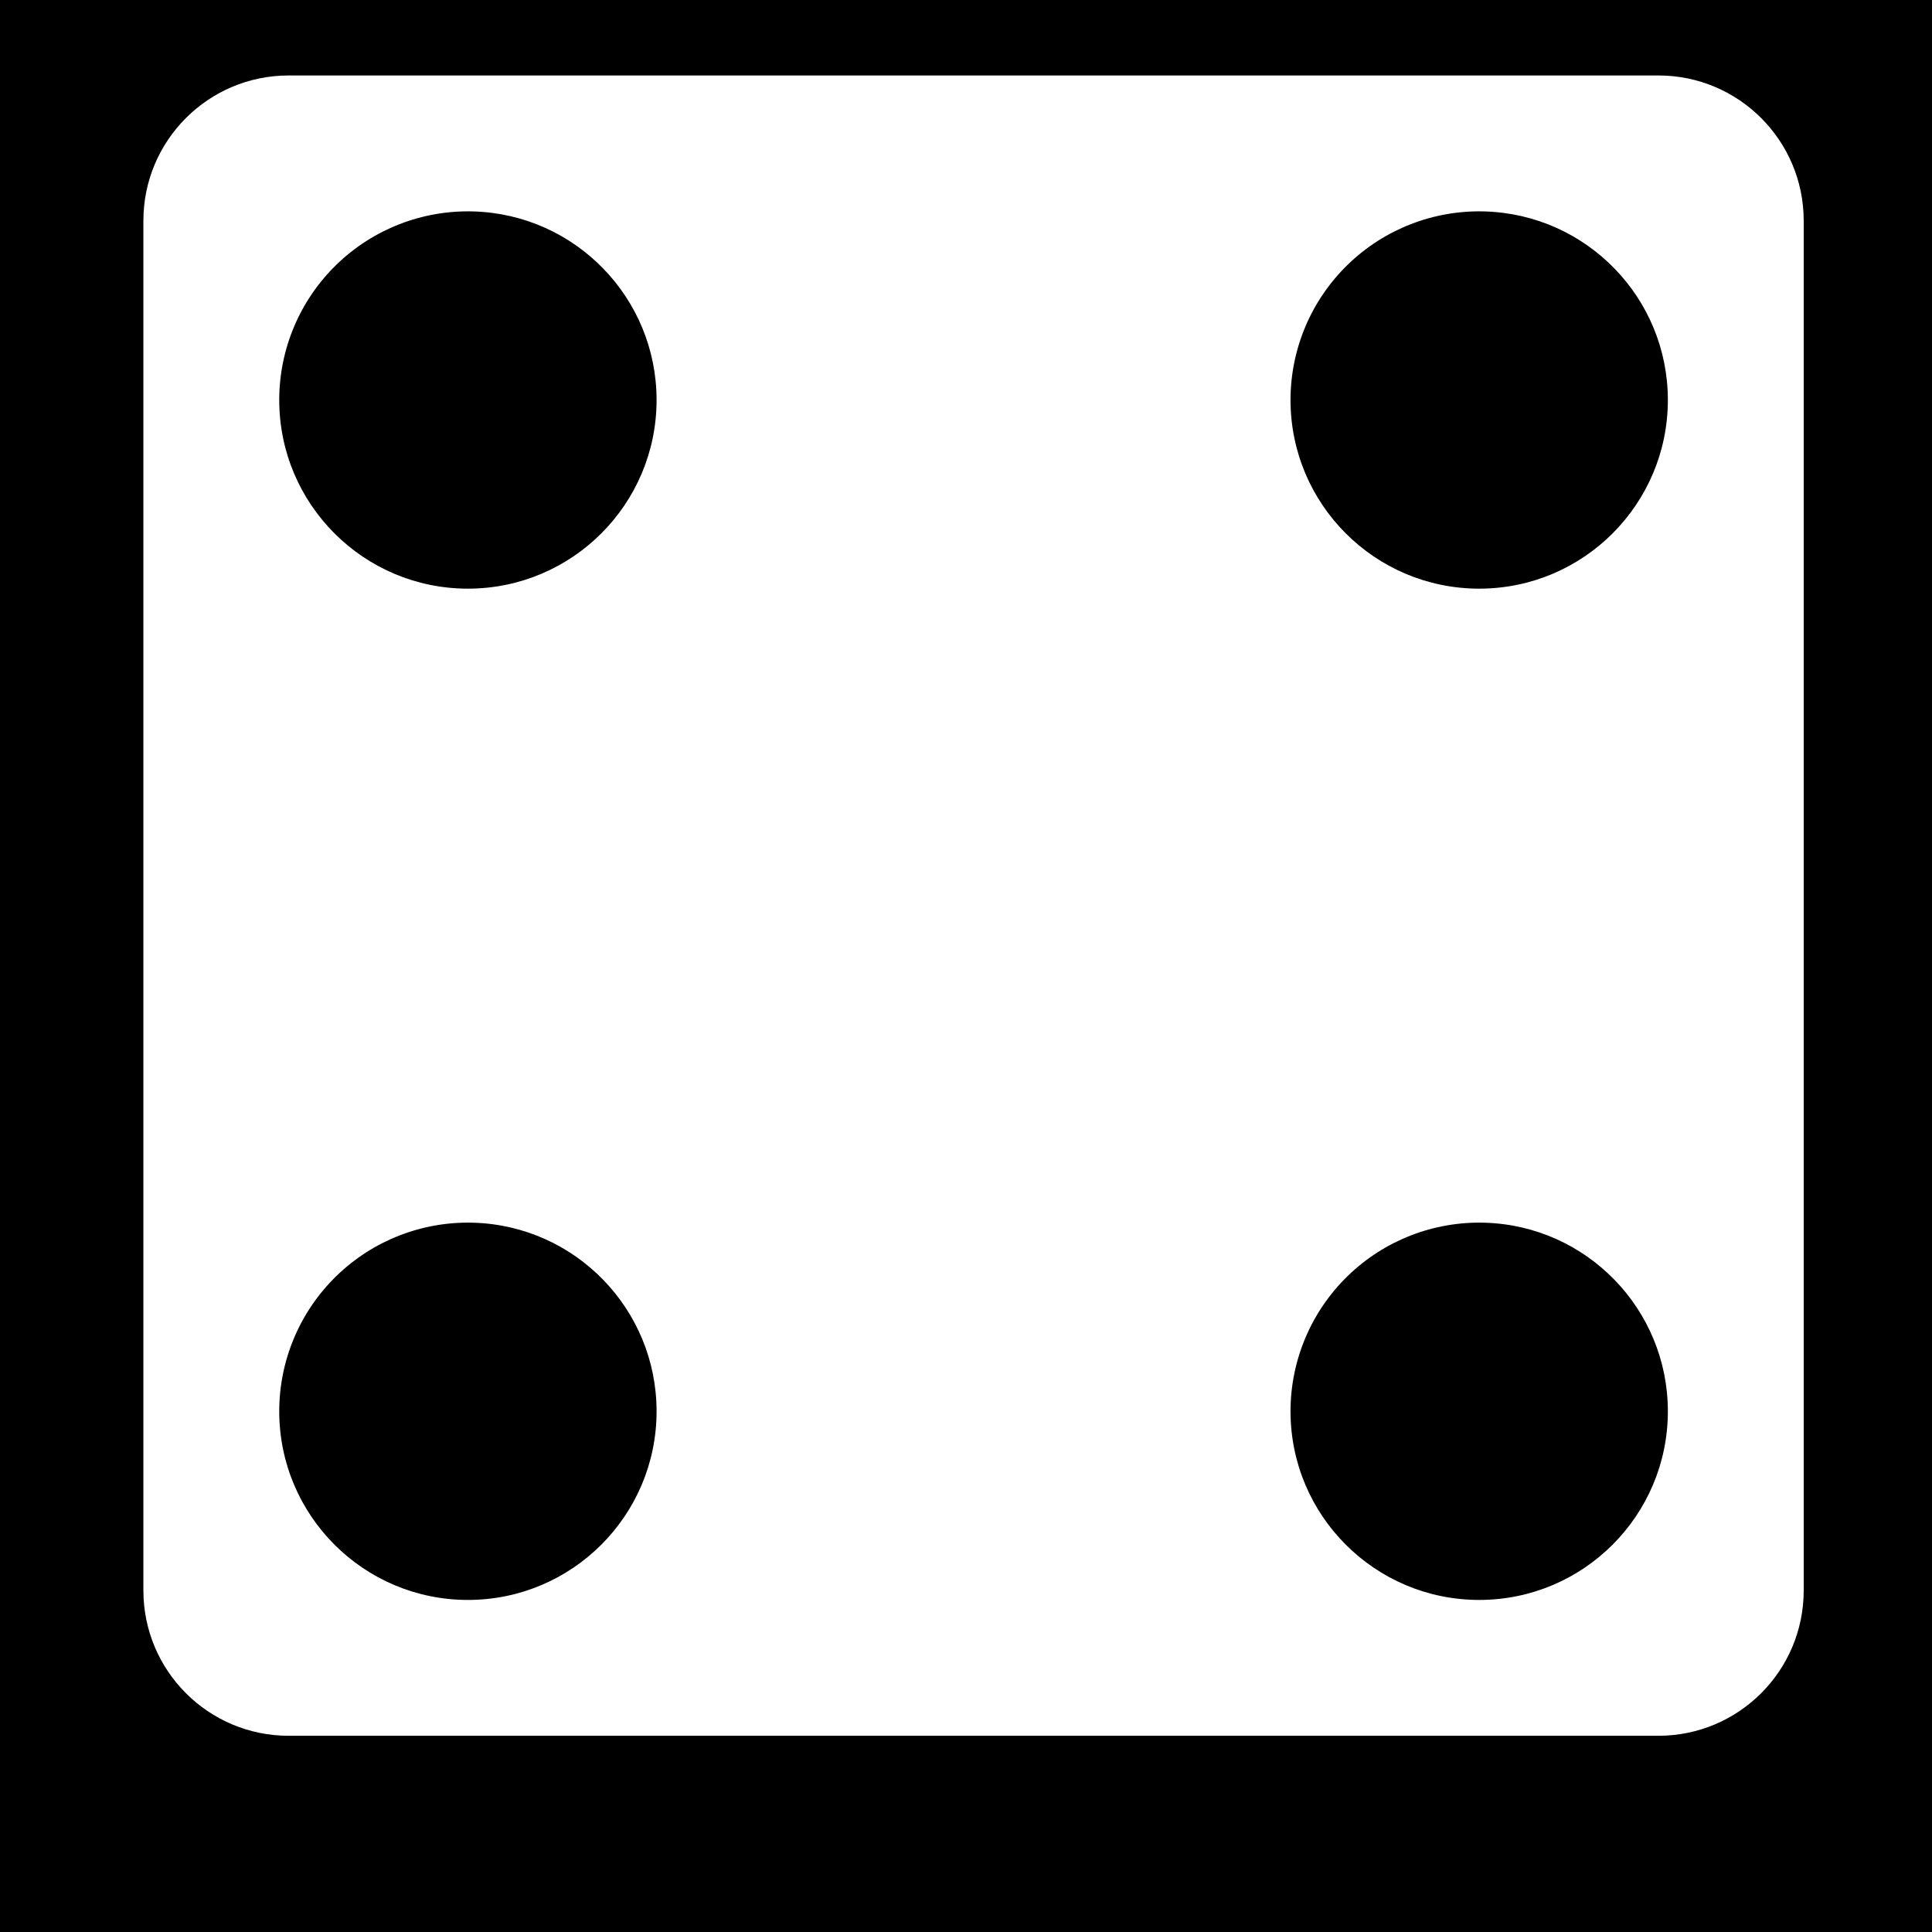
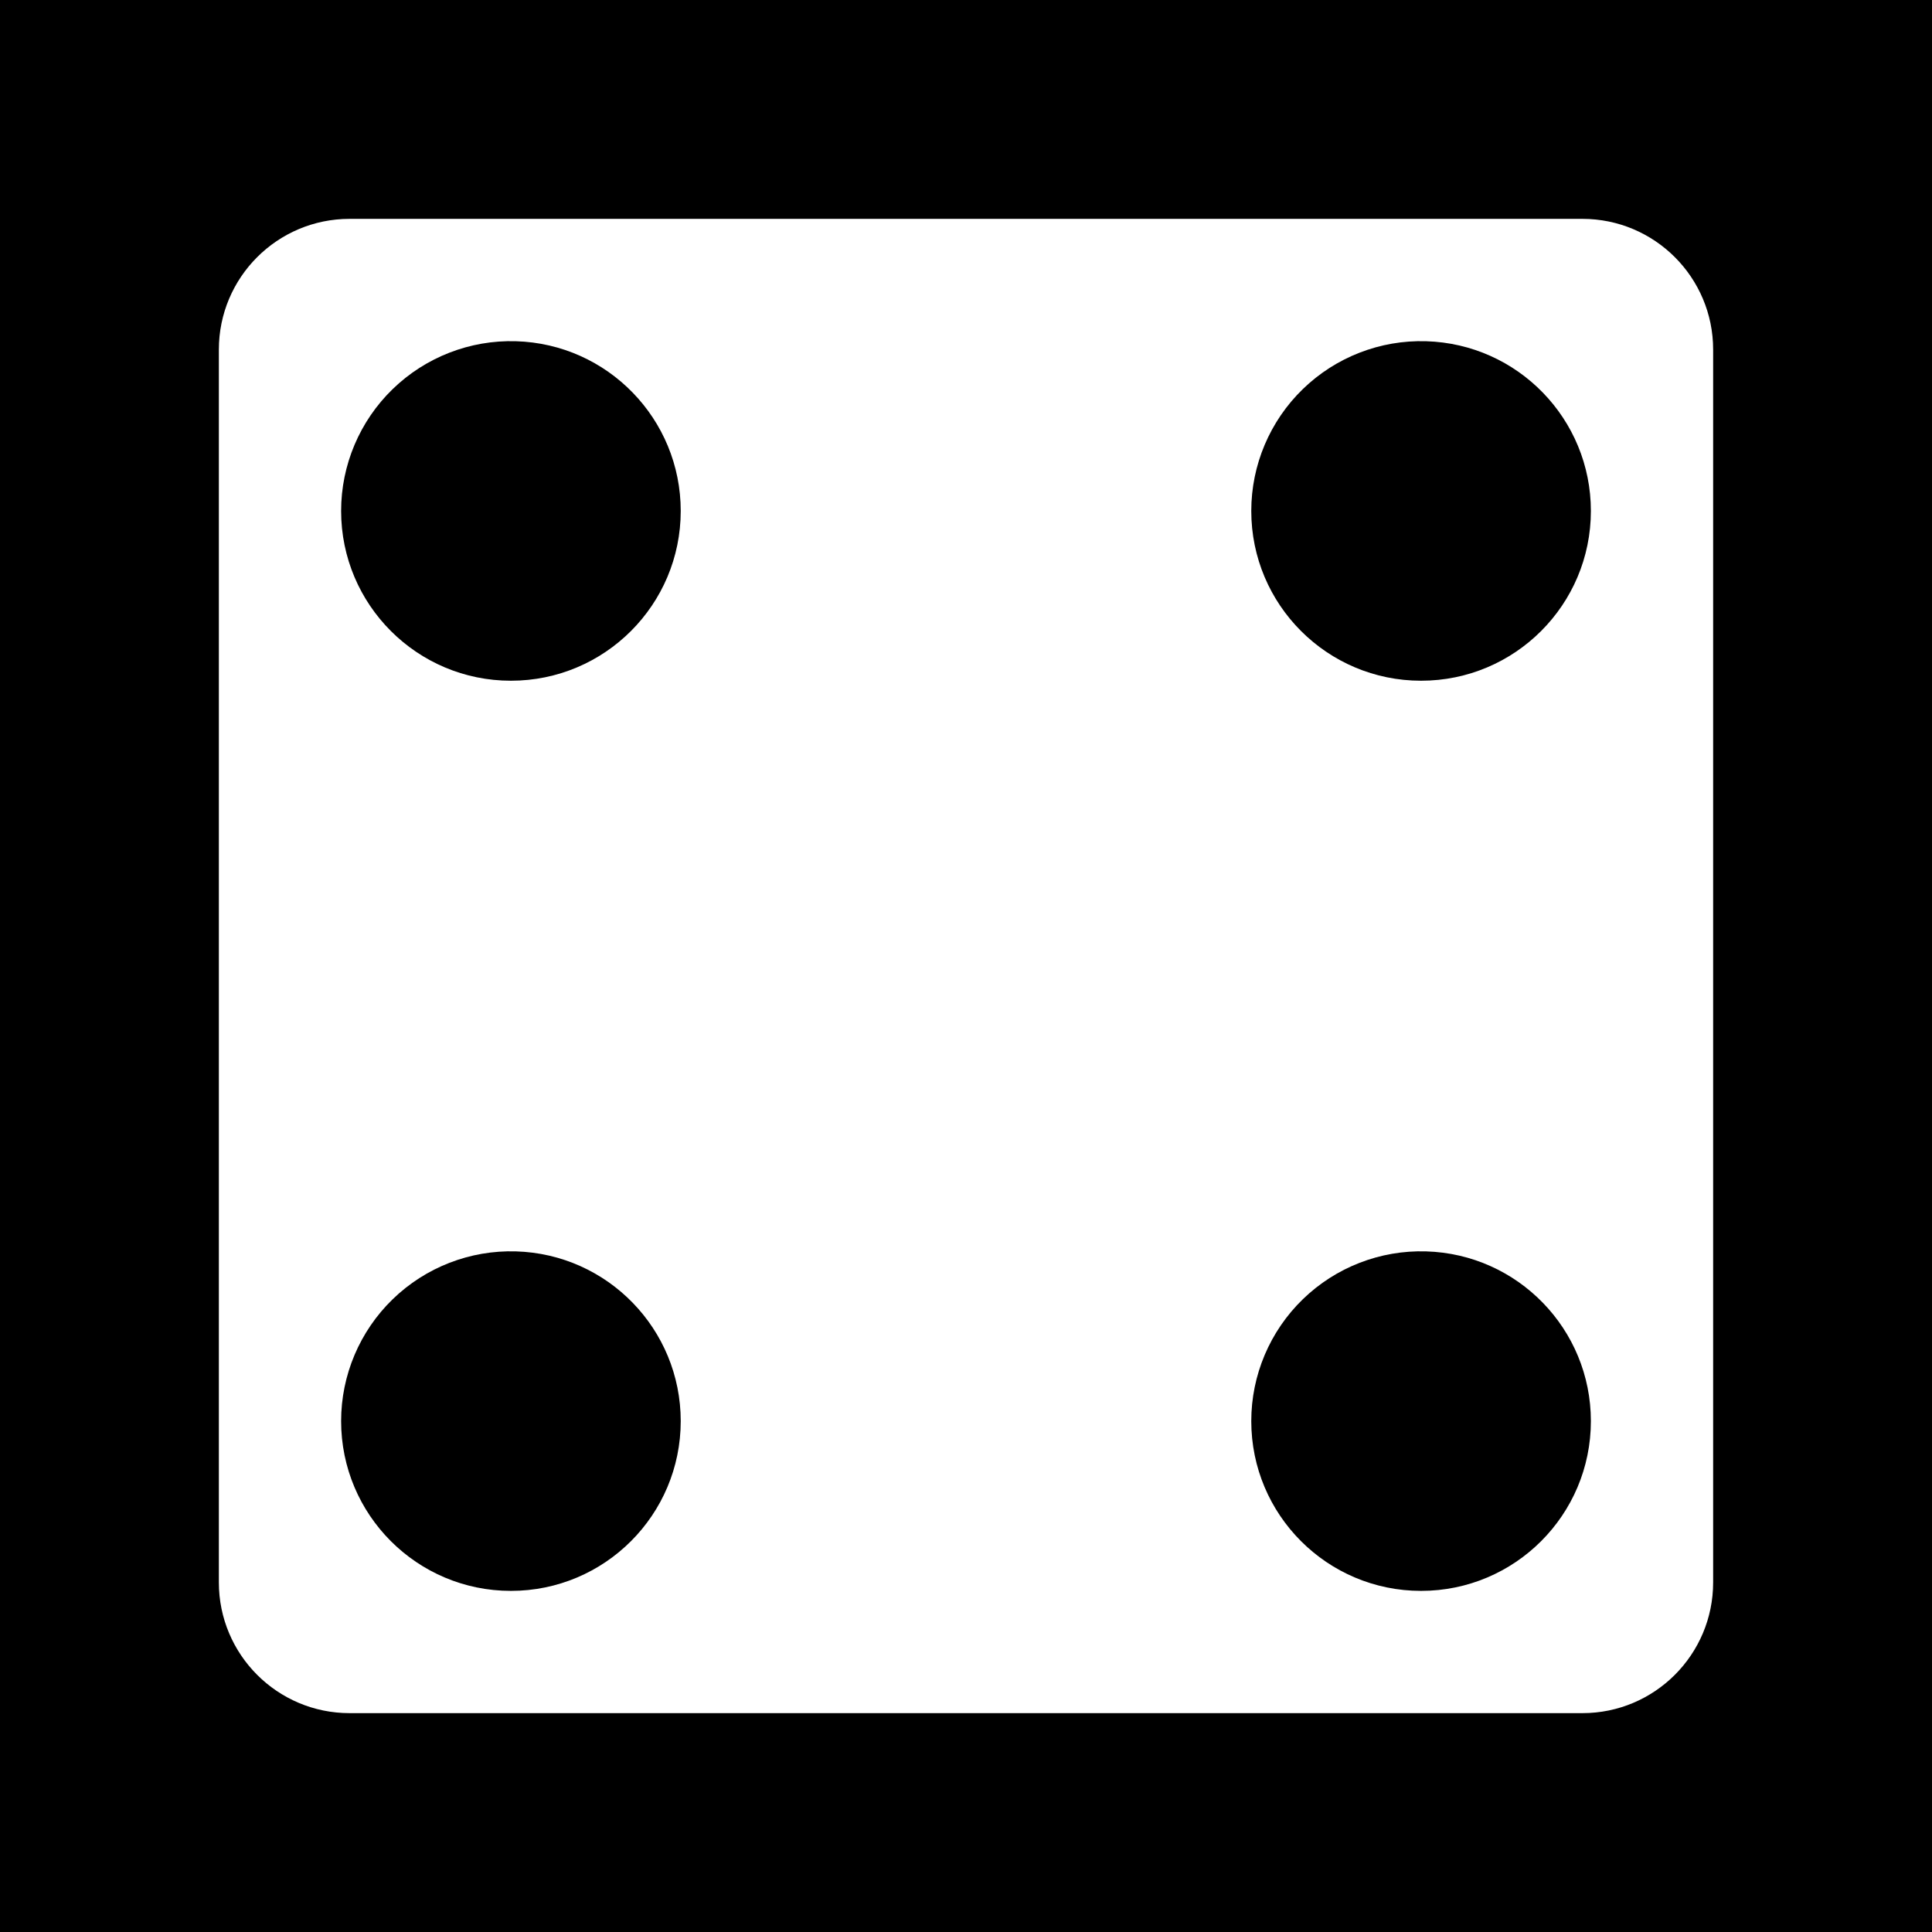
<svg xmlns="http://www.w3.org/2000/svg" style="height: 512px; width: 512px;" viewBox="0 0 512 512">
  <path d="M0 0h512v512H0z" fill="#000" fill-opacity="1" />
-   <g class="" style="" transform="translate(2,-16)">
-     <path d="M74.5 36A38.5 38.5 0 0 0 36 74.5v363A38.5 38.5 0 0 0 74.5 476h363a38.5 38.5 0 0 0 38.5-38.5v-363A38.5 38.5 0 0 0 437.5 36h-363zm48.97 36.03A50 50 0 0 1 172 122a50 50 0 0 1-100 0 50 50 0 0 1 51.47-49.97zm268 0A50 50 0 0 1 440 122a50 50 0 0 1-100 0 50 50 0 0 1 51.47-49.97zm-268 268A50 50 0 0 1 172 390a50 50 0 0 1-100 0 50 50 0 0 1 51.47-49.97zm268 0A50 50 0 0 1 440 390a50 50 0 0 1-100 0 50 50 0 0 1 51.47-49.97z" fill="#fff" fill-opacity="1" />
+   <g class="" style="" transform="translate(0,0)">
+     <path d="M74.5 36A38.5 38.5 0 0 0 36 74.5v363A38.5 38.5 0 0 0 74.5 476h363a38.5 38.5 0 0 0 38.5-38.5v-363A38.5 38.5 0 0 0 437.5 36h-363zm48.97 36.03A50 50 0 0 1 172 122a50 50 0 0 1-100 0 50 50 0 0 1 51.47-49.97zm268 0A50 50 0 0 1 440 122a50 50 0 0 1-100 0 50 50 0 0 1 51.47-49.97zm-268 268A50 50 0 0 1 172 390a50 50 0 0 1-100 0 50 50 0 0 1 51.47-49.97zm268 0A50 50 0 0 1 440 390a50 50 0 0 1-100 0 50 50 0 0 1 51.47-49.97z" fill="#fff" fill-opacity="1" transform="translate(25.6, 25.6) scale(0.9, 0.9) rotate(0, 256, 256) skewX(0) skewY(0)" />
  </g>
</svg>
